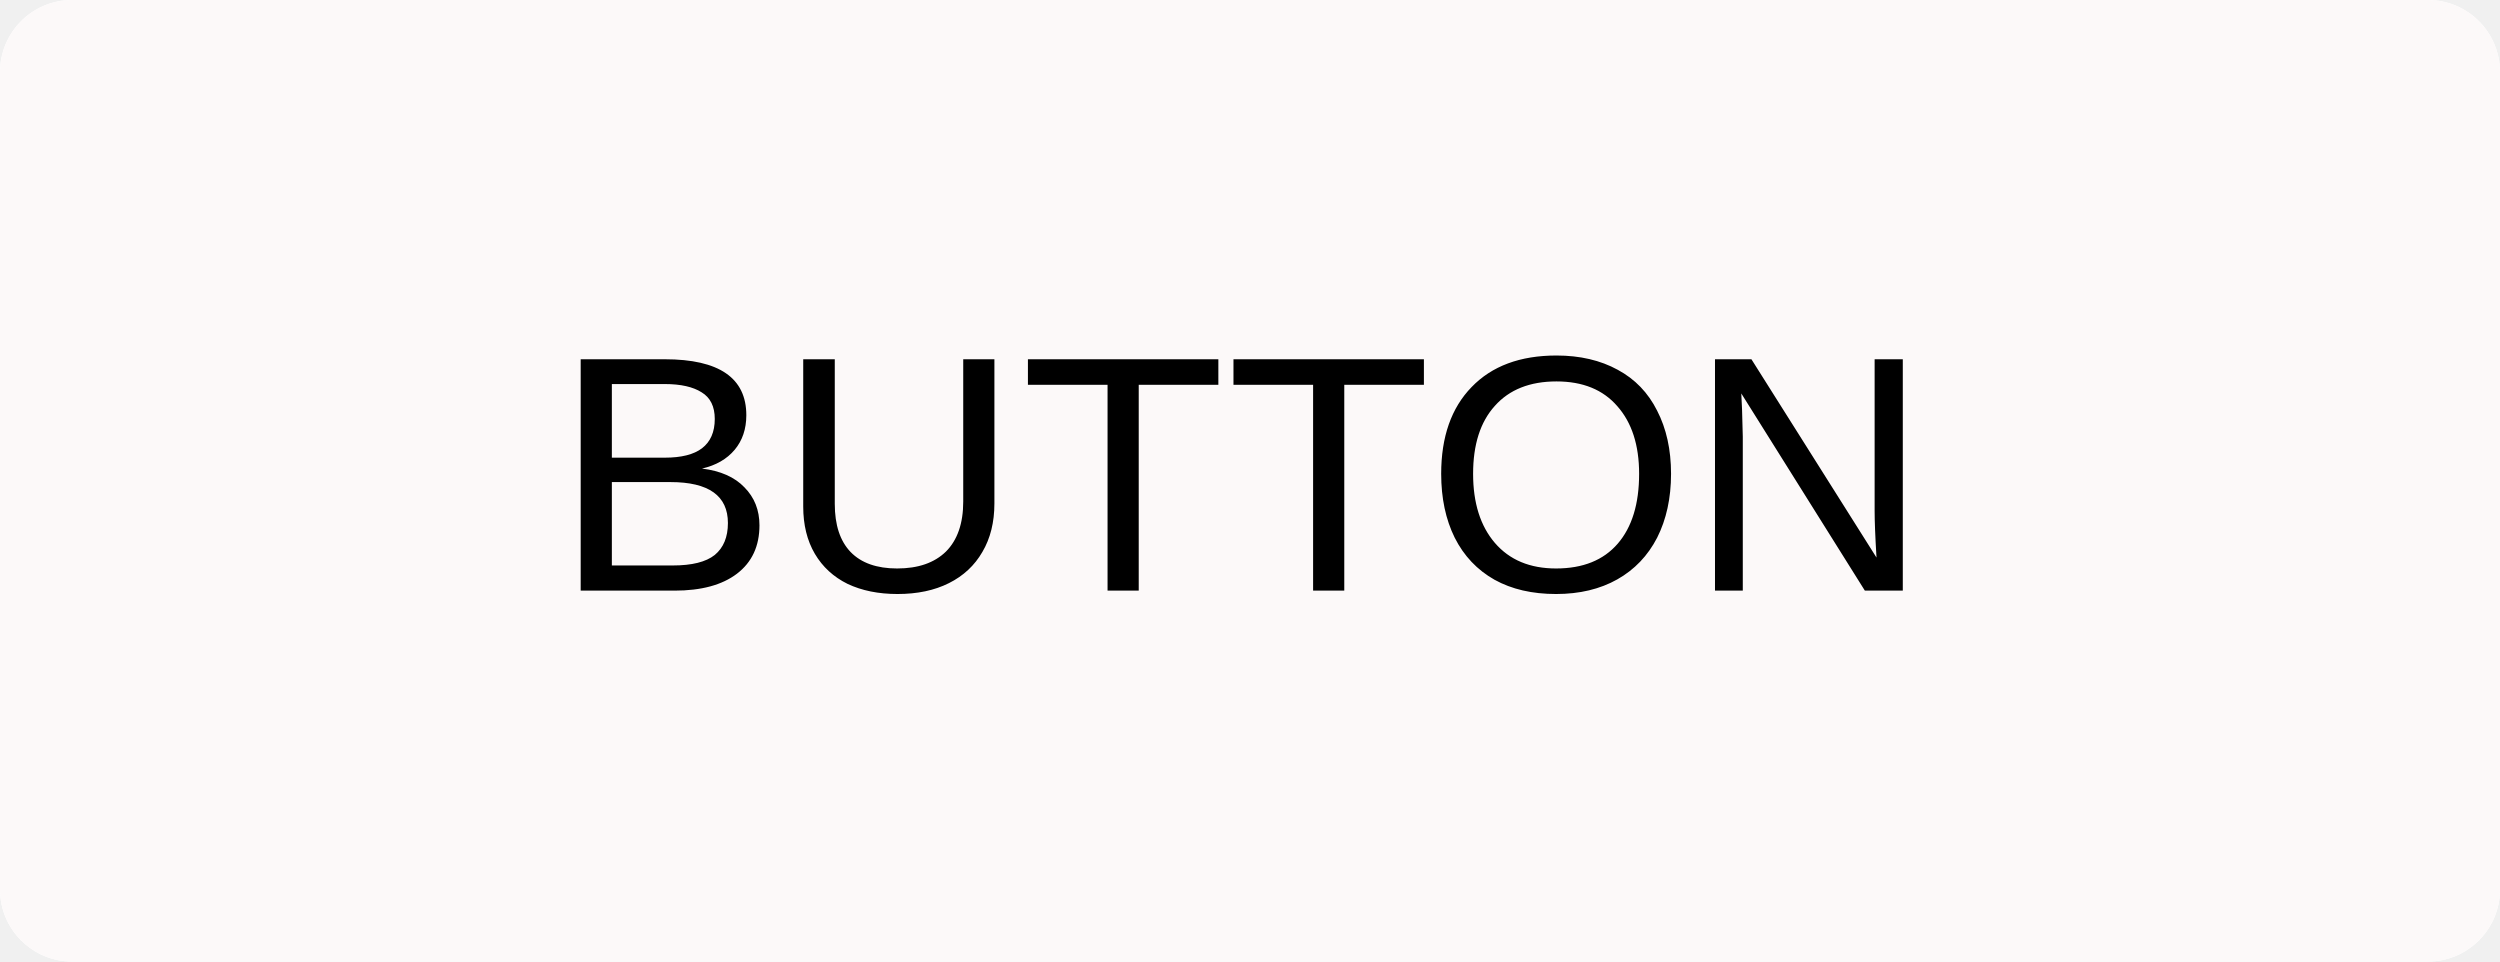
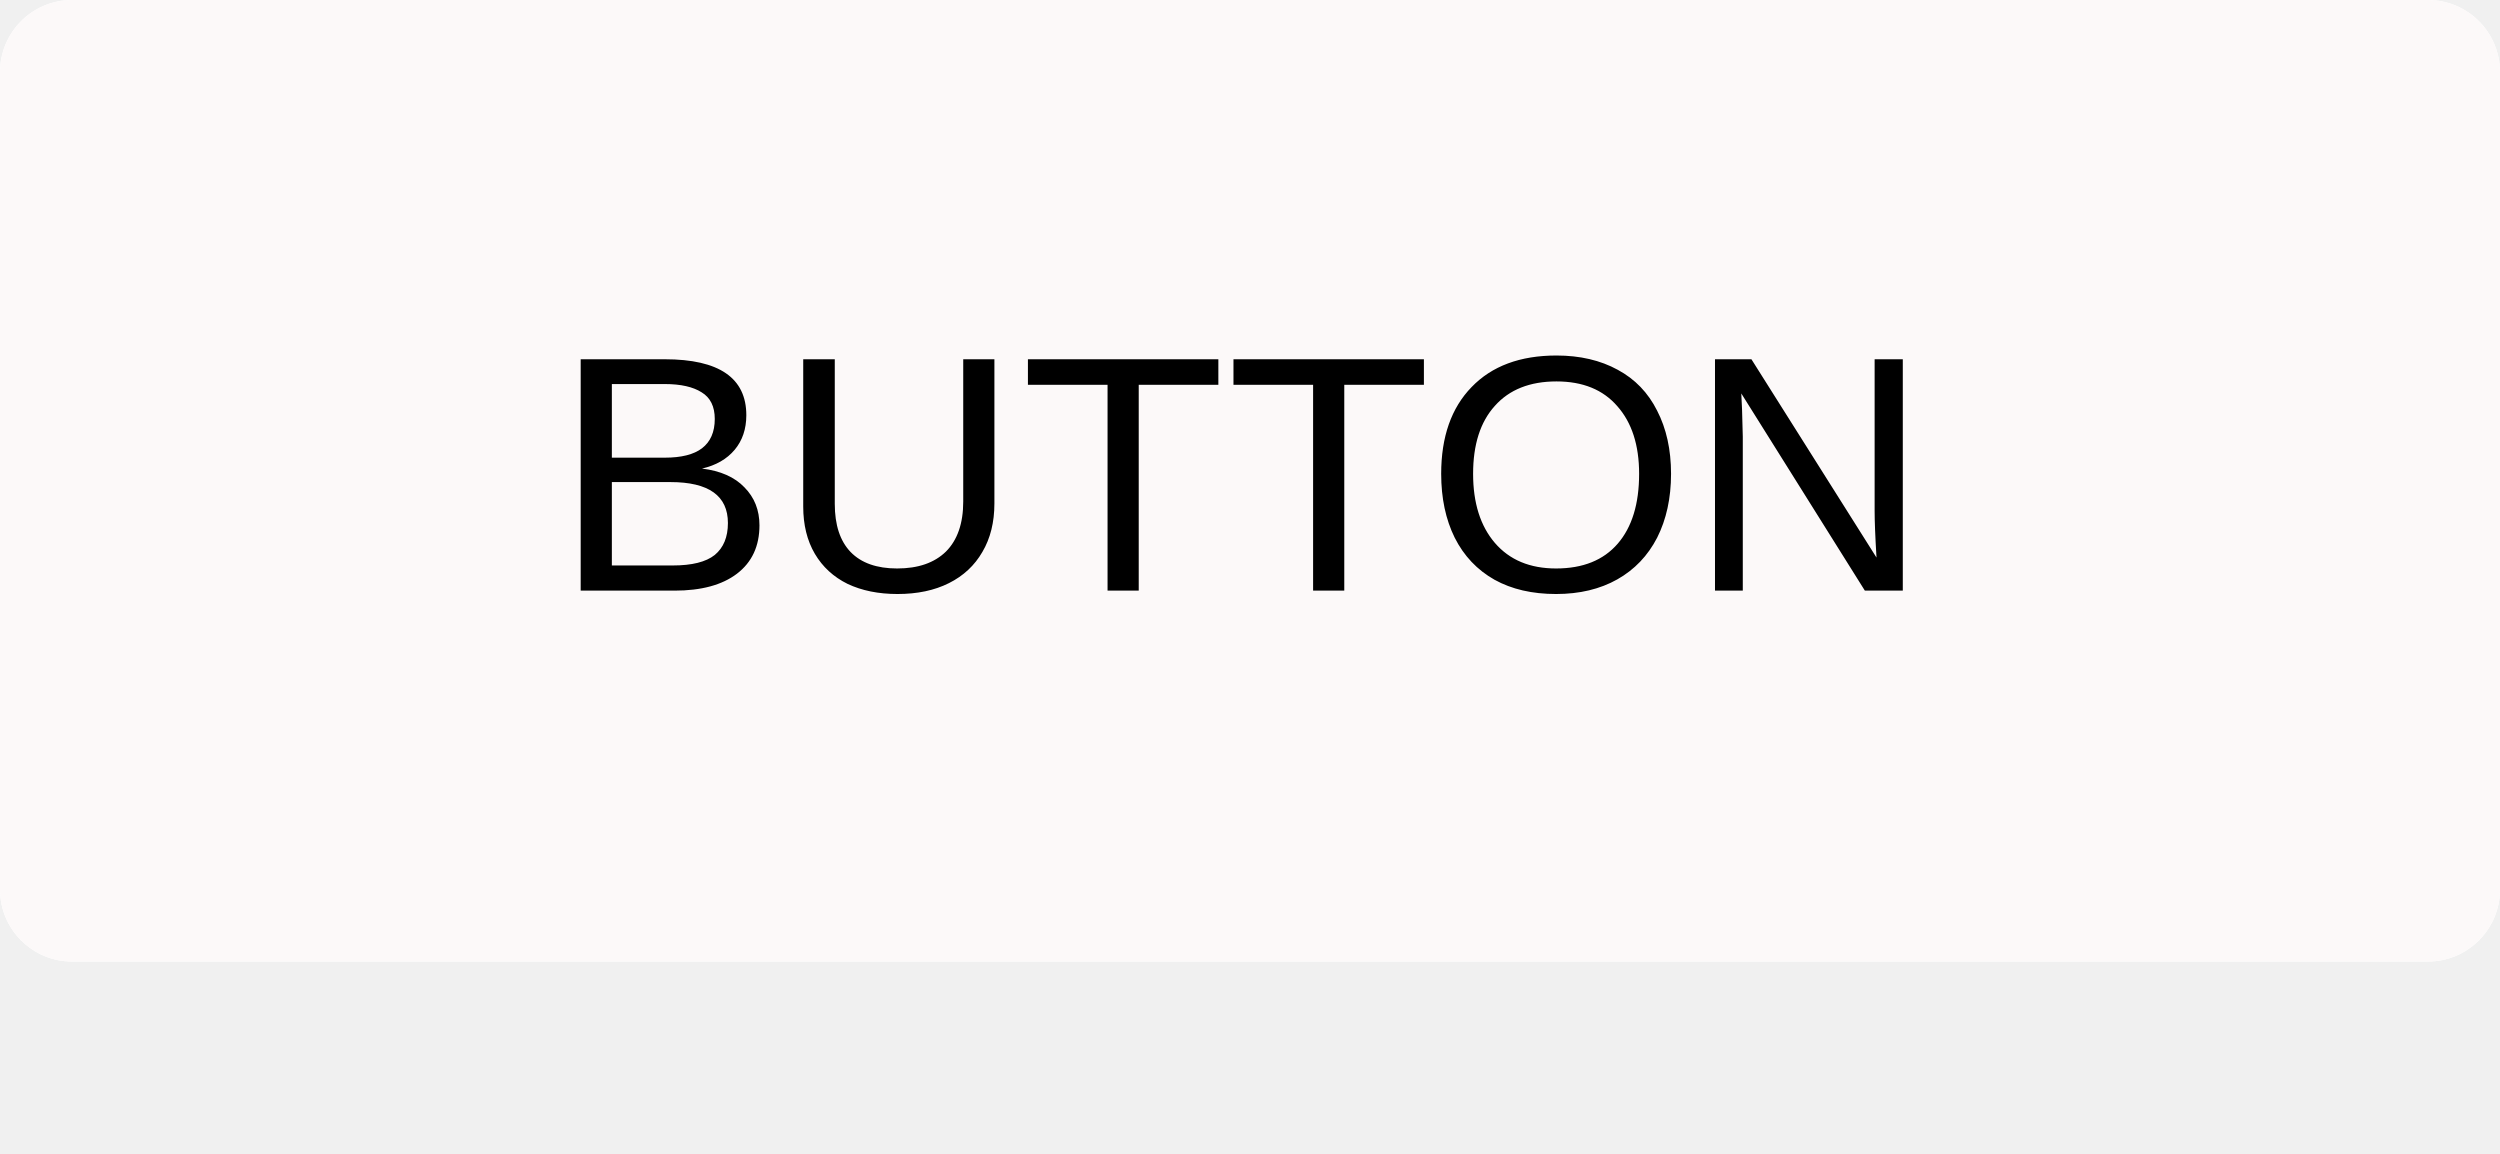
- <svg xmlns="http://www.w3.org/2000/svg" width="104px" height="40px" viewBox="0 0 104 40" version="1.1">
+ <svg xmlns="http://www.w3.org/2000/svg" width="104px" height="48px" viewBox="0 0 104 48" version="1.1">
  <defs />
  <g id="Page-2" stroke="none" stroke-width="1" fill="none" fill-rule="evenodd">
    <g id="Group">
      <g id="a-link" fill-rule="nonzero" fill="#FFFFFF">
        <rect id="a" x="0" y="0" width="104" height="40" rx="3" />
      </g>
      <rect id="a" fill="#FCF9F9" fill-rule="nonzero" x="0" y="0" width="104" height="40" rx="3" />
      <text id="BUTTON" fill="#000000" font-family="ArialMT, Arial" font-size="14" font-weight="normal">
        <tspan x="23" y="24.571">BUTTON</tspan>
      </text>
    </g>
  </g>
</svg>
